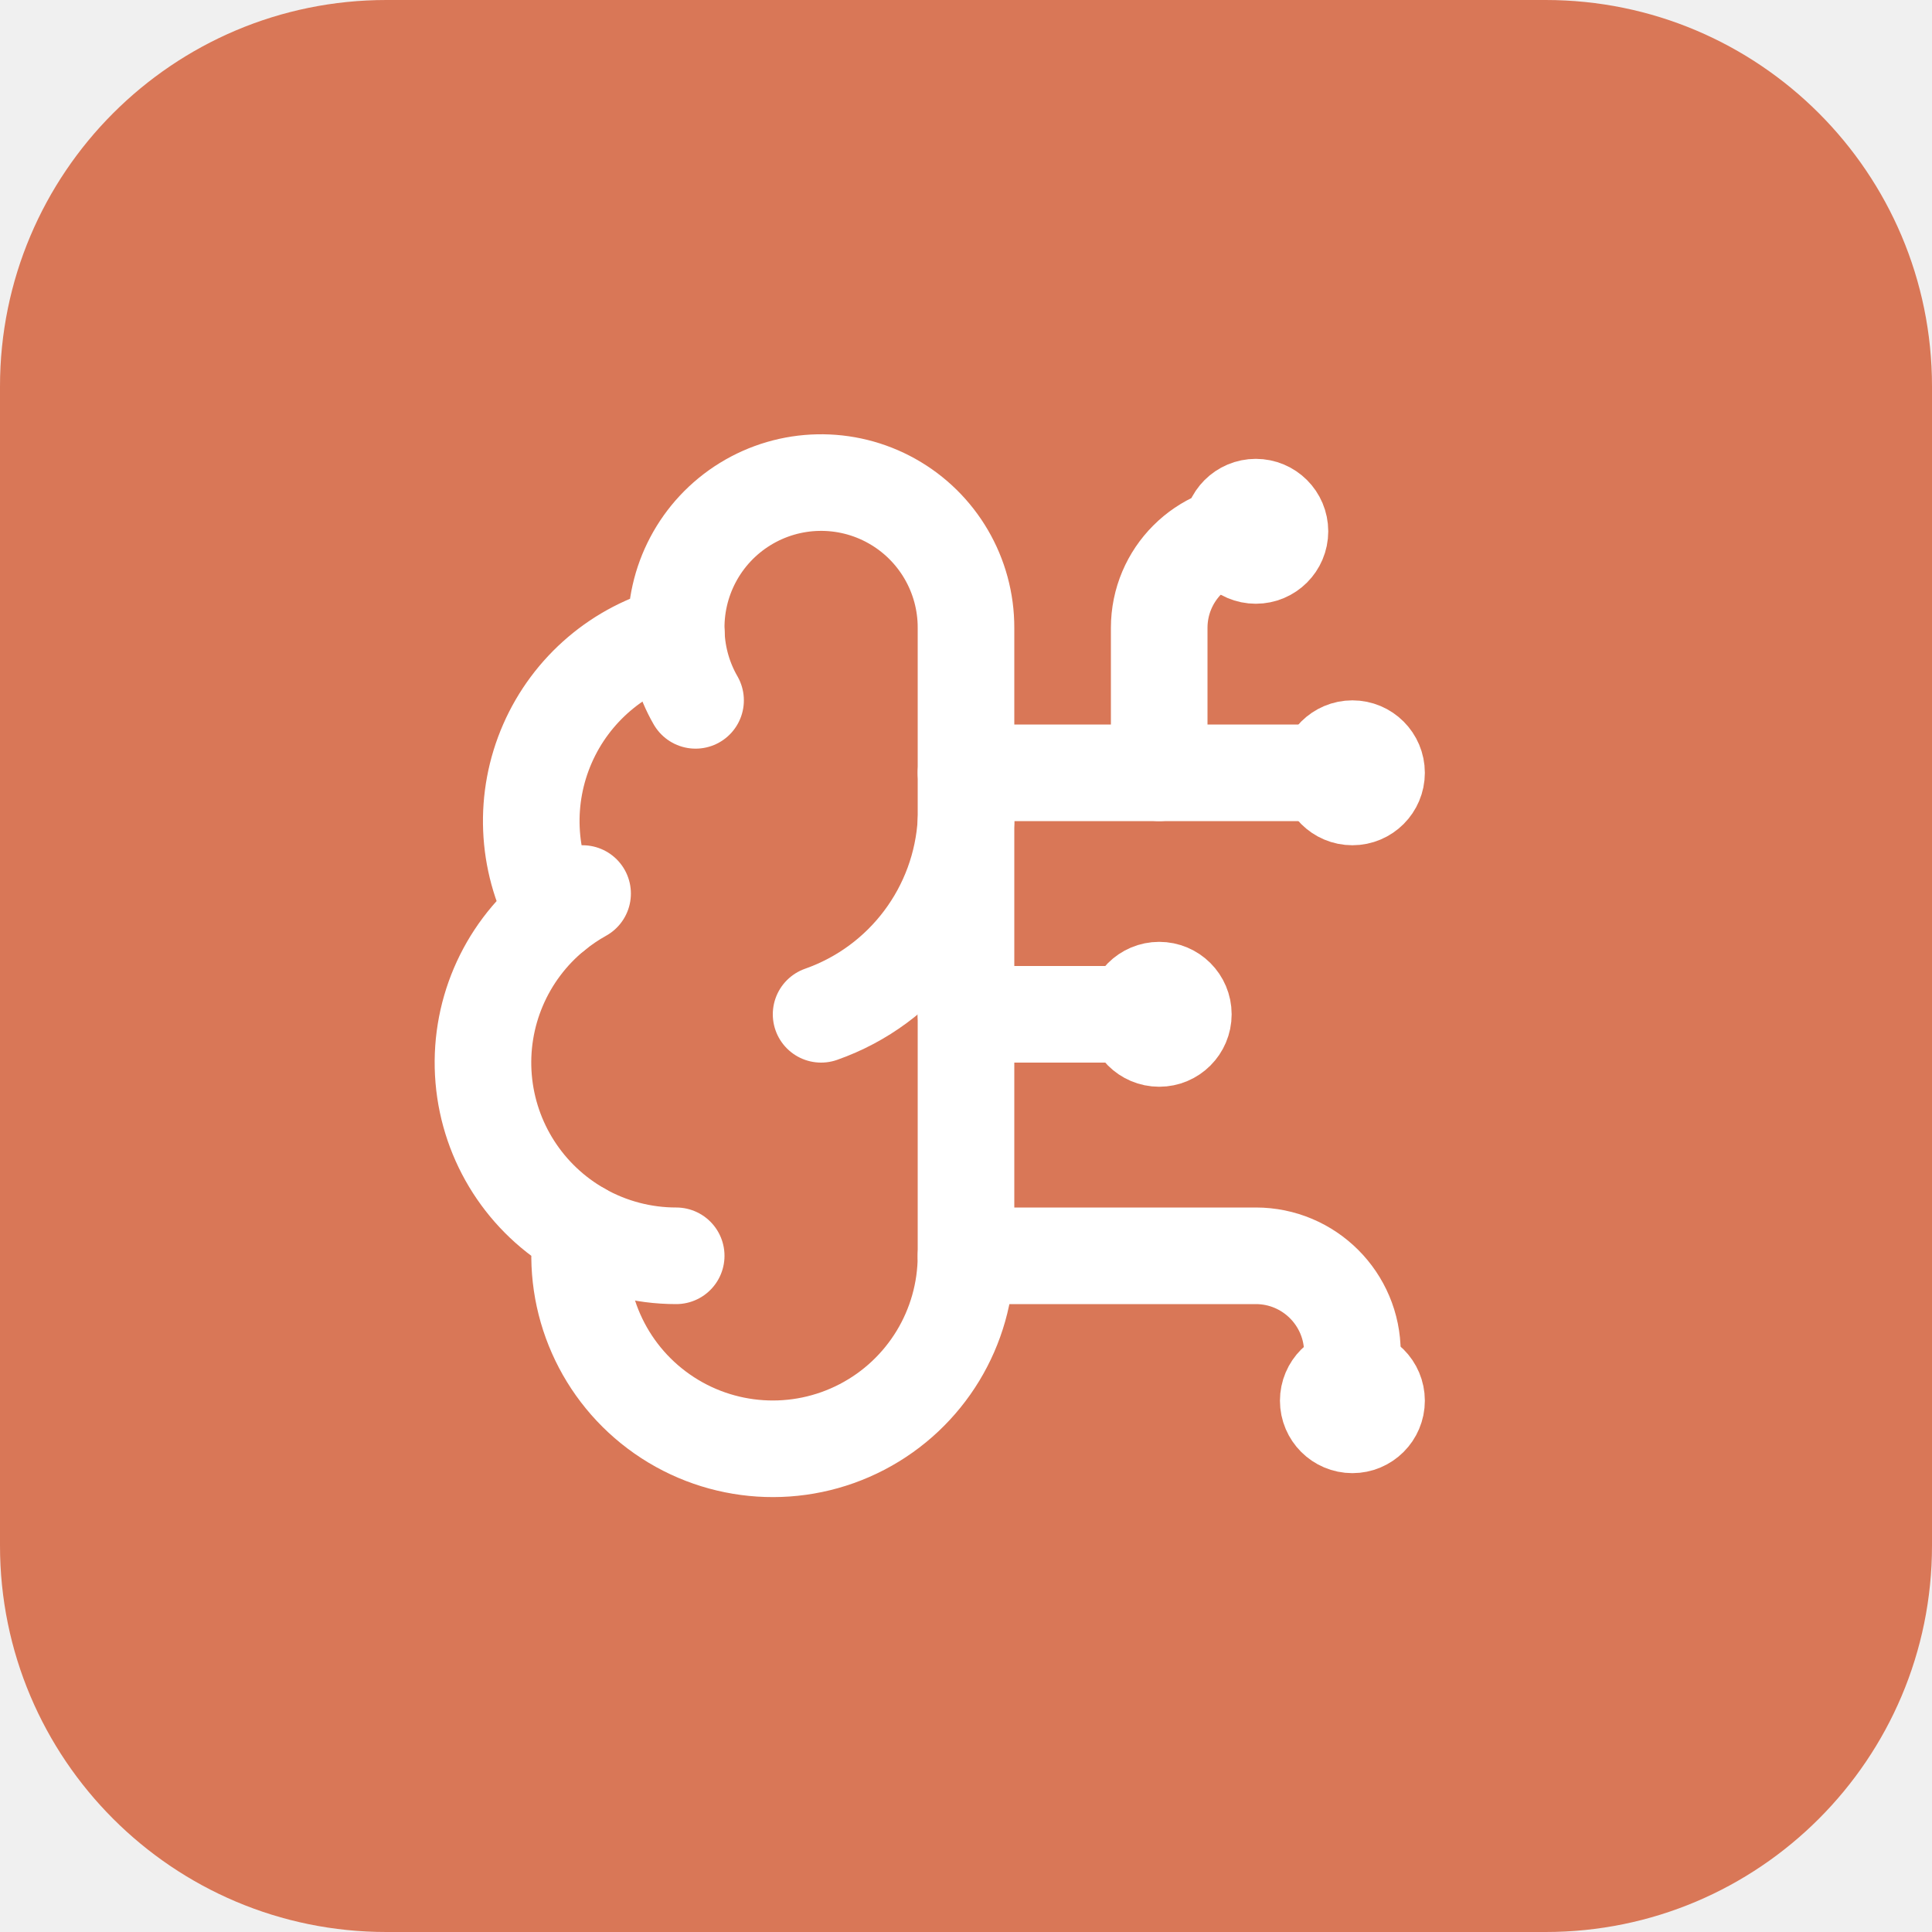
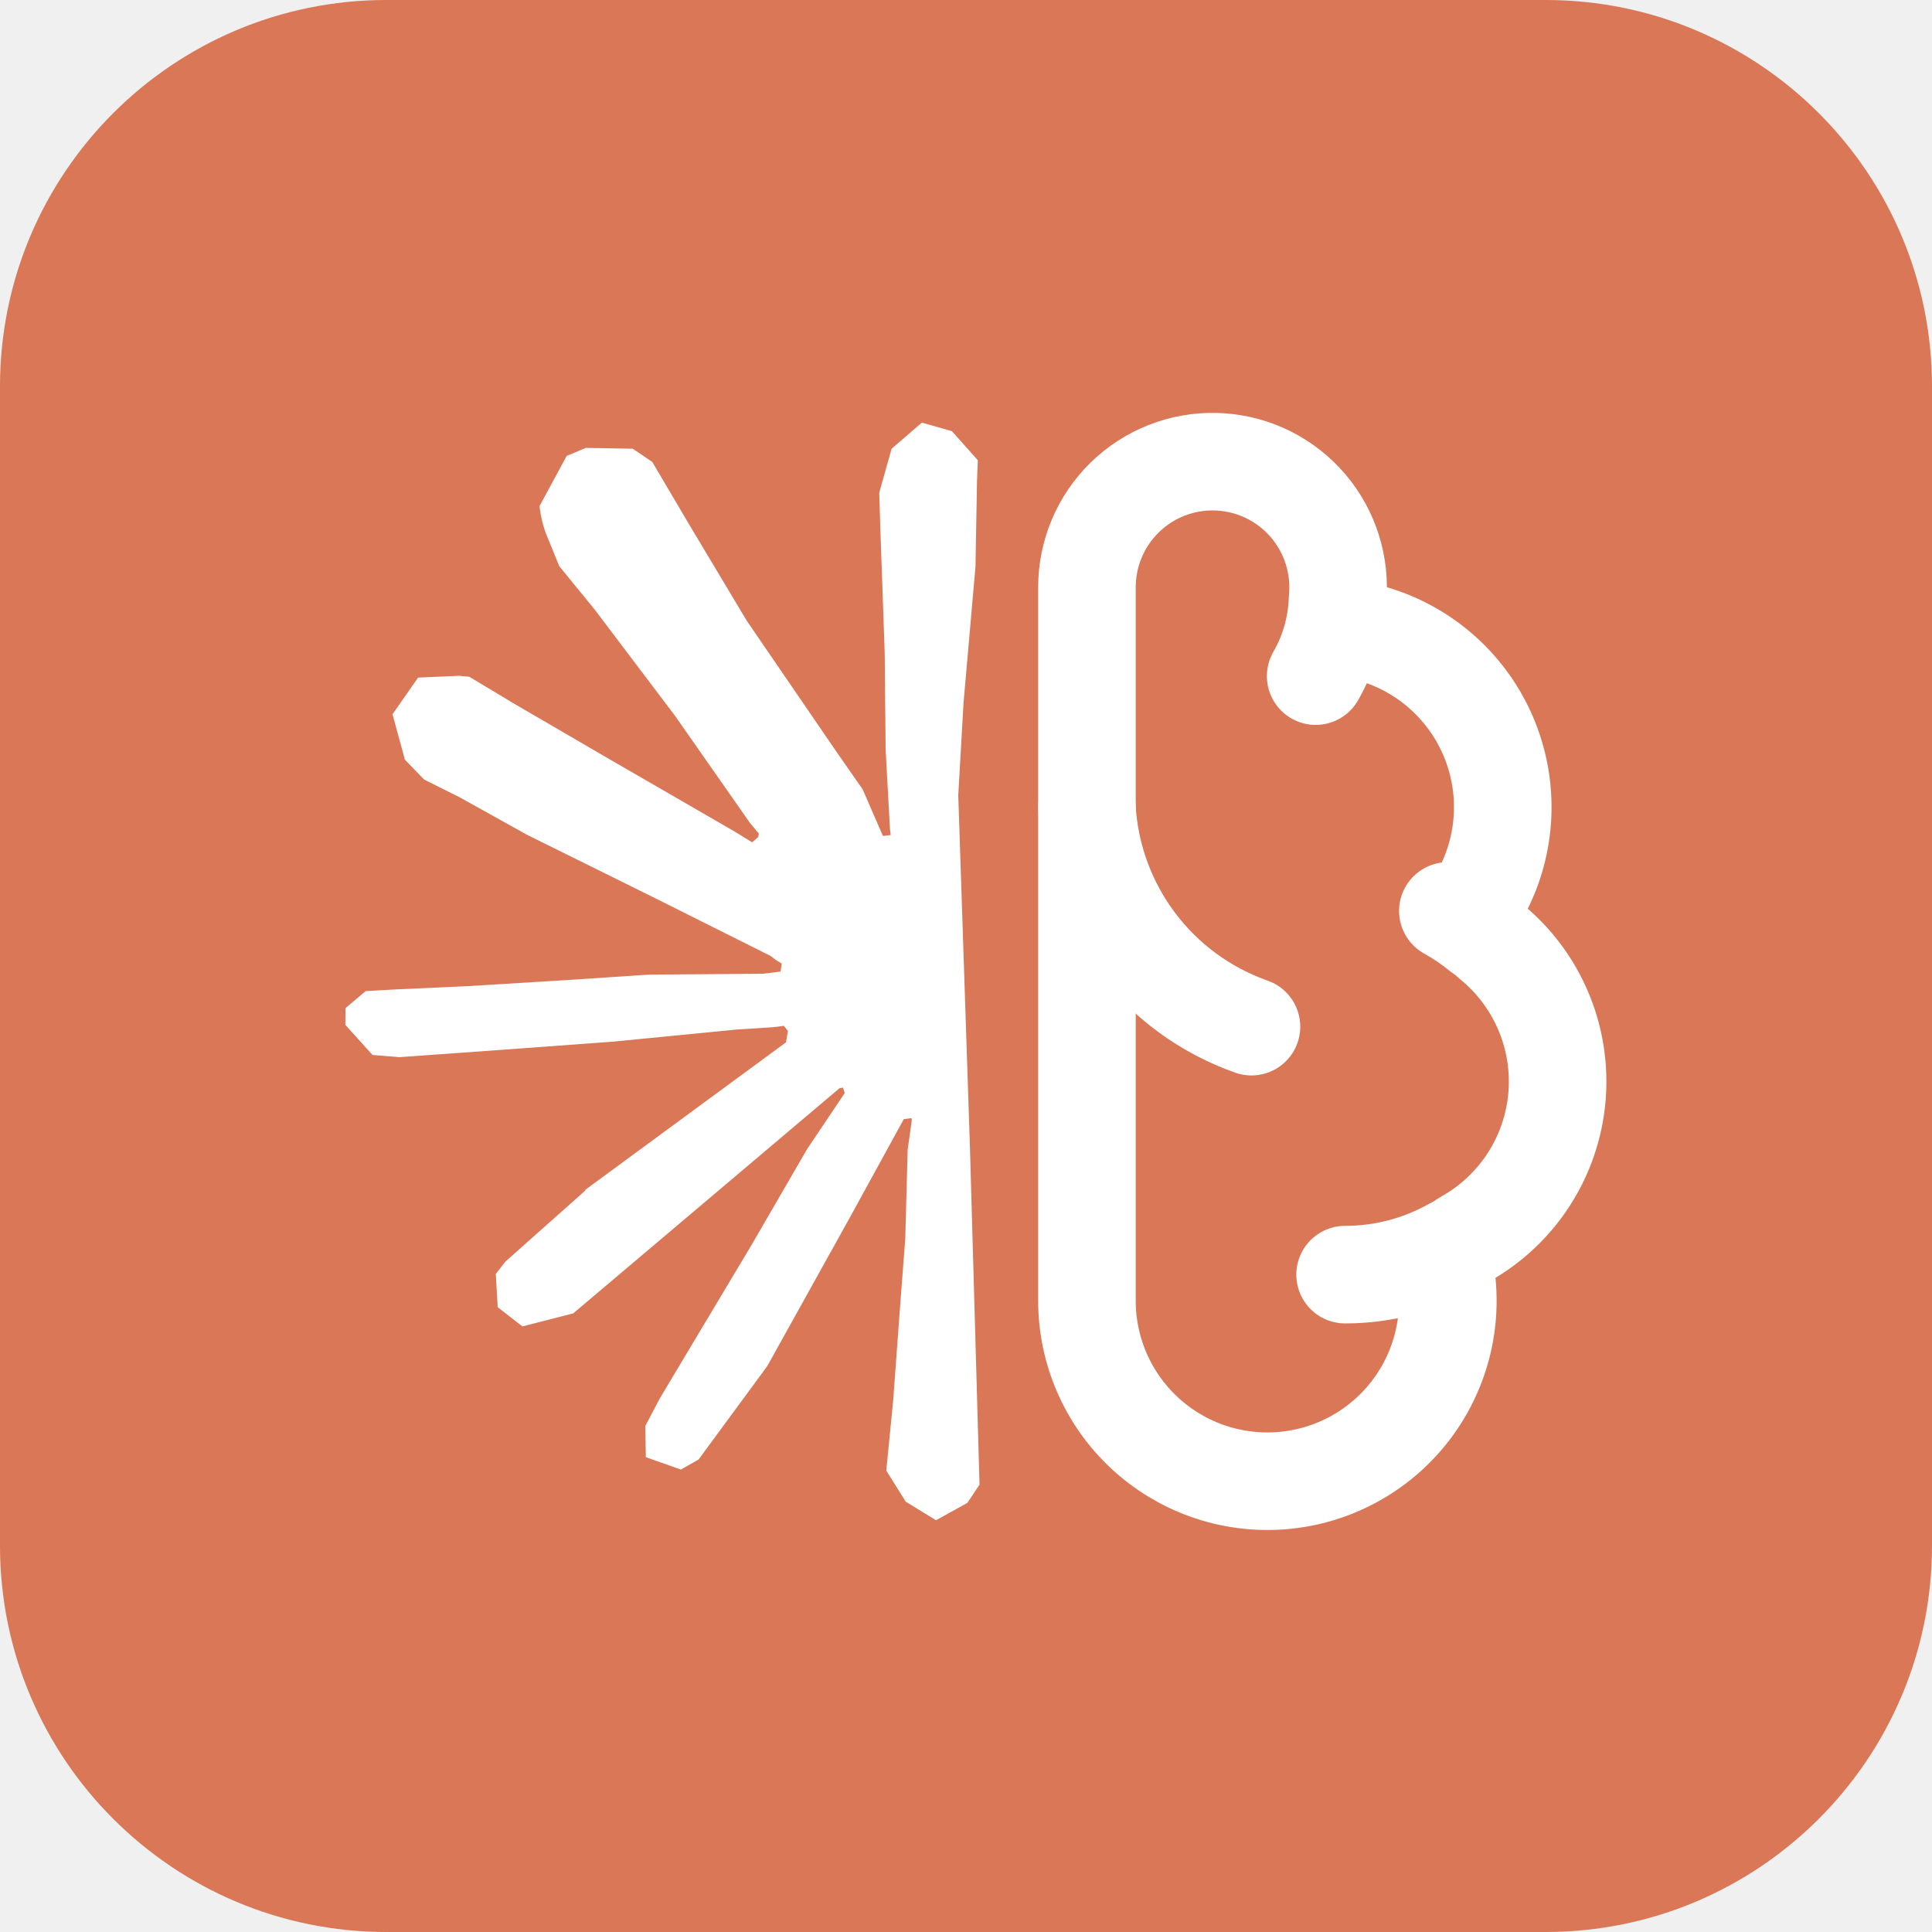
<svg xmlns="http://www.w3.org/2000/svg" width="40" height="40" viewBox="0 0 40 40">
  <rect width="40" height="40" rx="8" fill="#D97757" />
-   <g fill="none" stroke="#FFFFFF" stroke-width="2" stroke-linecap="round" stroke-linejoin="round" transform="translate(8 8)">
-     <path d="M12 5a3 3 0 1 0-5.997.125 4 4 0 0 0-2.526 5.77 4 4 0 0 0 .556 6.588A4 4 0 1 0 12 18Z" />
-     <path d="M9 13a4.5 4.5 0 0 0 3-4" />
-     <path d="M6.003 5.125A3 3 0 0 0 6.401 6.5" />
-     <path d="M3.477 10.896a4 4 0 0 1 .585-.396" />
-     <path d="M6 18a4 4 0 0 1-1.967-.516" />
-     <path d="M12 13h4" />
-     <path d="M12 18h6a2 2 0 0 1 2 2v1" />
-     <path d="M12 8h8" />
-     <path d="M16 8V5a2 2 0 0 1 2-2" />
-     <circle cx="16" cy="13" r=".5" />
-     <circle cx="18" cy="3" r=".5" />
-     <circle cx="20" cy="21" r=".5" />
-     <circle cx="20" cy="8" r=".5" />
+   <g fill="none" transform="translate(7.15 8.75) scale(0.101)">
+     <path d="M178.298 8.006C174.867 7.934 171.456 8.549 168.266 9.815C165.076 11.082 162.172 12.973 159.723 15.378C157.275 17.783 155.332 20.654 154.009 23.82C152.687 26.987 152.01 30.386 152.02 33.818V180.059C152.027 185.111 153.069 190.109 155.082 194.744C157.096 199.382 160.039 203.557 163.73 207.013C167.421 210.468 171.781 213.131 176.541 214.835C181.301 216.539 186.36 217.25 191.405 216.923C196.45 216.595 201.376 215.237 205.876 212.932C210.375 210.626 214.355 207.423 217.568 203.52C220.781 199.616 223.16 195.095 224.558 190.236C225.956 185.377 226.342 180.283 225.694 175.269C225.277 172.038 226.86 168.877 229.696 167.276C234.944 164.314 239.389 160.114 242.644 155.042C245.899 149.97 247.866 144.18 248.373 138.175C248.879 132.17 247.911 126.132 245.552 120.586C243.193 115.04 239.515 110.155 234.838 106.354C231.857 103.933 231.017 99.735 232.838 96.353C235.498 91.412 236.999 85.929 237.227 80.321C237.455 74.714 236.403 69.128 234.152 63.986C231.901 58.845 228.511 54.283 224.236 50.647C219.961 47.01 214.915 44.394 209.479 42.996C205.814 42.054 203.31 38.671 203.479 34.891C203.632 31.462 203.098 28.038 201.908 24.818C200.718 21.599 198.897 18.651 196.55 16.145C194.204 13.641 191.381 11.629 188.247 10.231C185.112 8.834 181.73 8.077 178.298 8.006Z" stroke="#FFFFFF" stroke-width="20" stroke-linecap="round" stroke-linejoin="round" />
+     <path d="M185.746 123.821C176.303 120.499 168.057 114.452 162.051 106.444C156.045 98.436 152.549 88.827 152.004 78.831" stroke="#FFFFFF" stroke-width="20" stroke-linecap="round" stroke-linejoin="round" />
+     <path d="M203.38 36.5C203.158 41.941 201.622 47.247 198.904 51.965" stroke="#FFFFFF" stroke-width="20" stroke-linecap="round" stroke-linejoin="round" />
+     <path d="M232.583 104.554C230.526 102.878 228.324 101.388 226.004 100.1" stroke="#FFFFFF" stroke-width="20" stroke-linecap="round" stroke-linejoin="round" />
+     <path d="M204.937 174.653C212.689 174.657 220.31 172.658 227.061 168.849" stroke="#FFFFFF" stroke-width="20" stroke-linecap="round" stroke-linejoin="round" />
+     <path d="M90.331 127.031L49.056 157.36L49.282 157.332L32.811 171.975L30.84 174.51L31.232 181.325L36.298 185.267L46.714 182.592L101.335 136.408L102.011 136.324L102.376 137.422L94.661 148.911L83.368 168.398L64.444 200.051L61.487 205.683L61.598 212.075L68.776 214.609L72.407 212.554L86.487 193.405L103.299 163.16L114.479 142.772L116.056 142.575L116.112 143.026L115.266 149.08L114.783 167.215L113.654 181.999L112.298 200.473L110.887 214.834L114.883 221.198L121.075 225L127.494 221.452L130 217.706L128.046 148.855L125.642 76.399L126.717 57.503L129.172 29.512L129.486 11.855L129.656 7.716L124.337 1.746L118.173 1.90735e-06L111.979 5.351L109.443 14.362L109.667 21.655L110.561 47.168L110.754 67.049L111.65 83.411L111.791 84.537L110.214 84.734L109.258 82.566L106.051 75.188L100.479 67.19L82.301 40.636L70.454 20.839L62.913 8.054L58.917 5.351L49.29 5.182L45.377 6.816L39.801 17.122C40.081 19.375 40.588 21.6 41.544 23.768L43.851 29.428L51.14 38.355L67.574 60.094L82.882 81.975L84.767 84.256L84.626 84.96L83.388 86.03L79.672 83.749L54.285 69.078L34.555 57.589L25.408 52.097L23.325 51.9L14.908 52.267L9.67 59.785L12.202 69.078L16.142 73.161L23.46 76.822L37.223 84.481L63.061 97.266L87.21 109.346L88.224 110.135L89.462 110.895L89.208 112.528L85.605 112.979L62.297 113.148L46.646 114.19L25.083 115.514L10.755 116.162L4.168 116.528L0.029 120.02L0 123.456L5.572 129.623L11.117 130.073L32.652 128.524L54.862 126.891L80.169 124.412L87.657 123.933L89.909 123.652L90.725 124.694L90.331 127.031Z" fill="#FFFFFF" />
  </g>
</svg>
